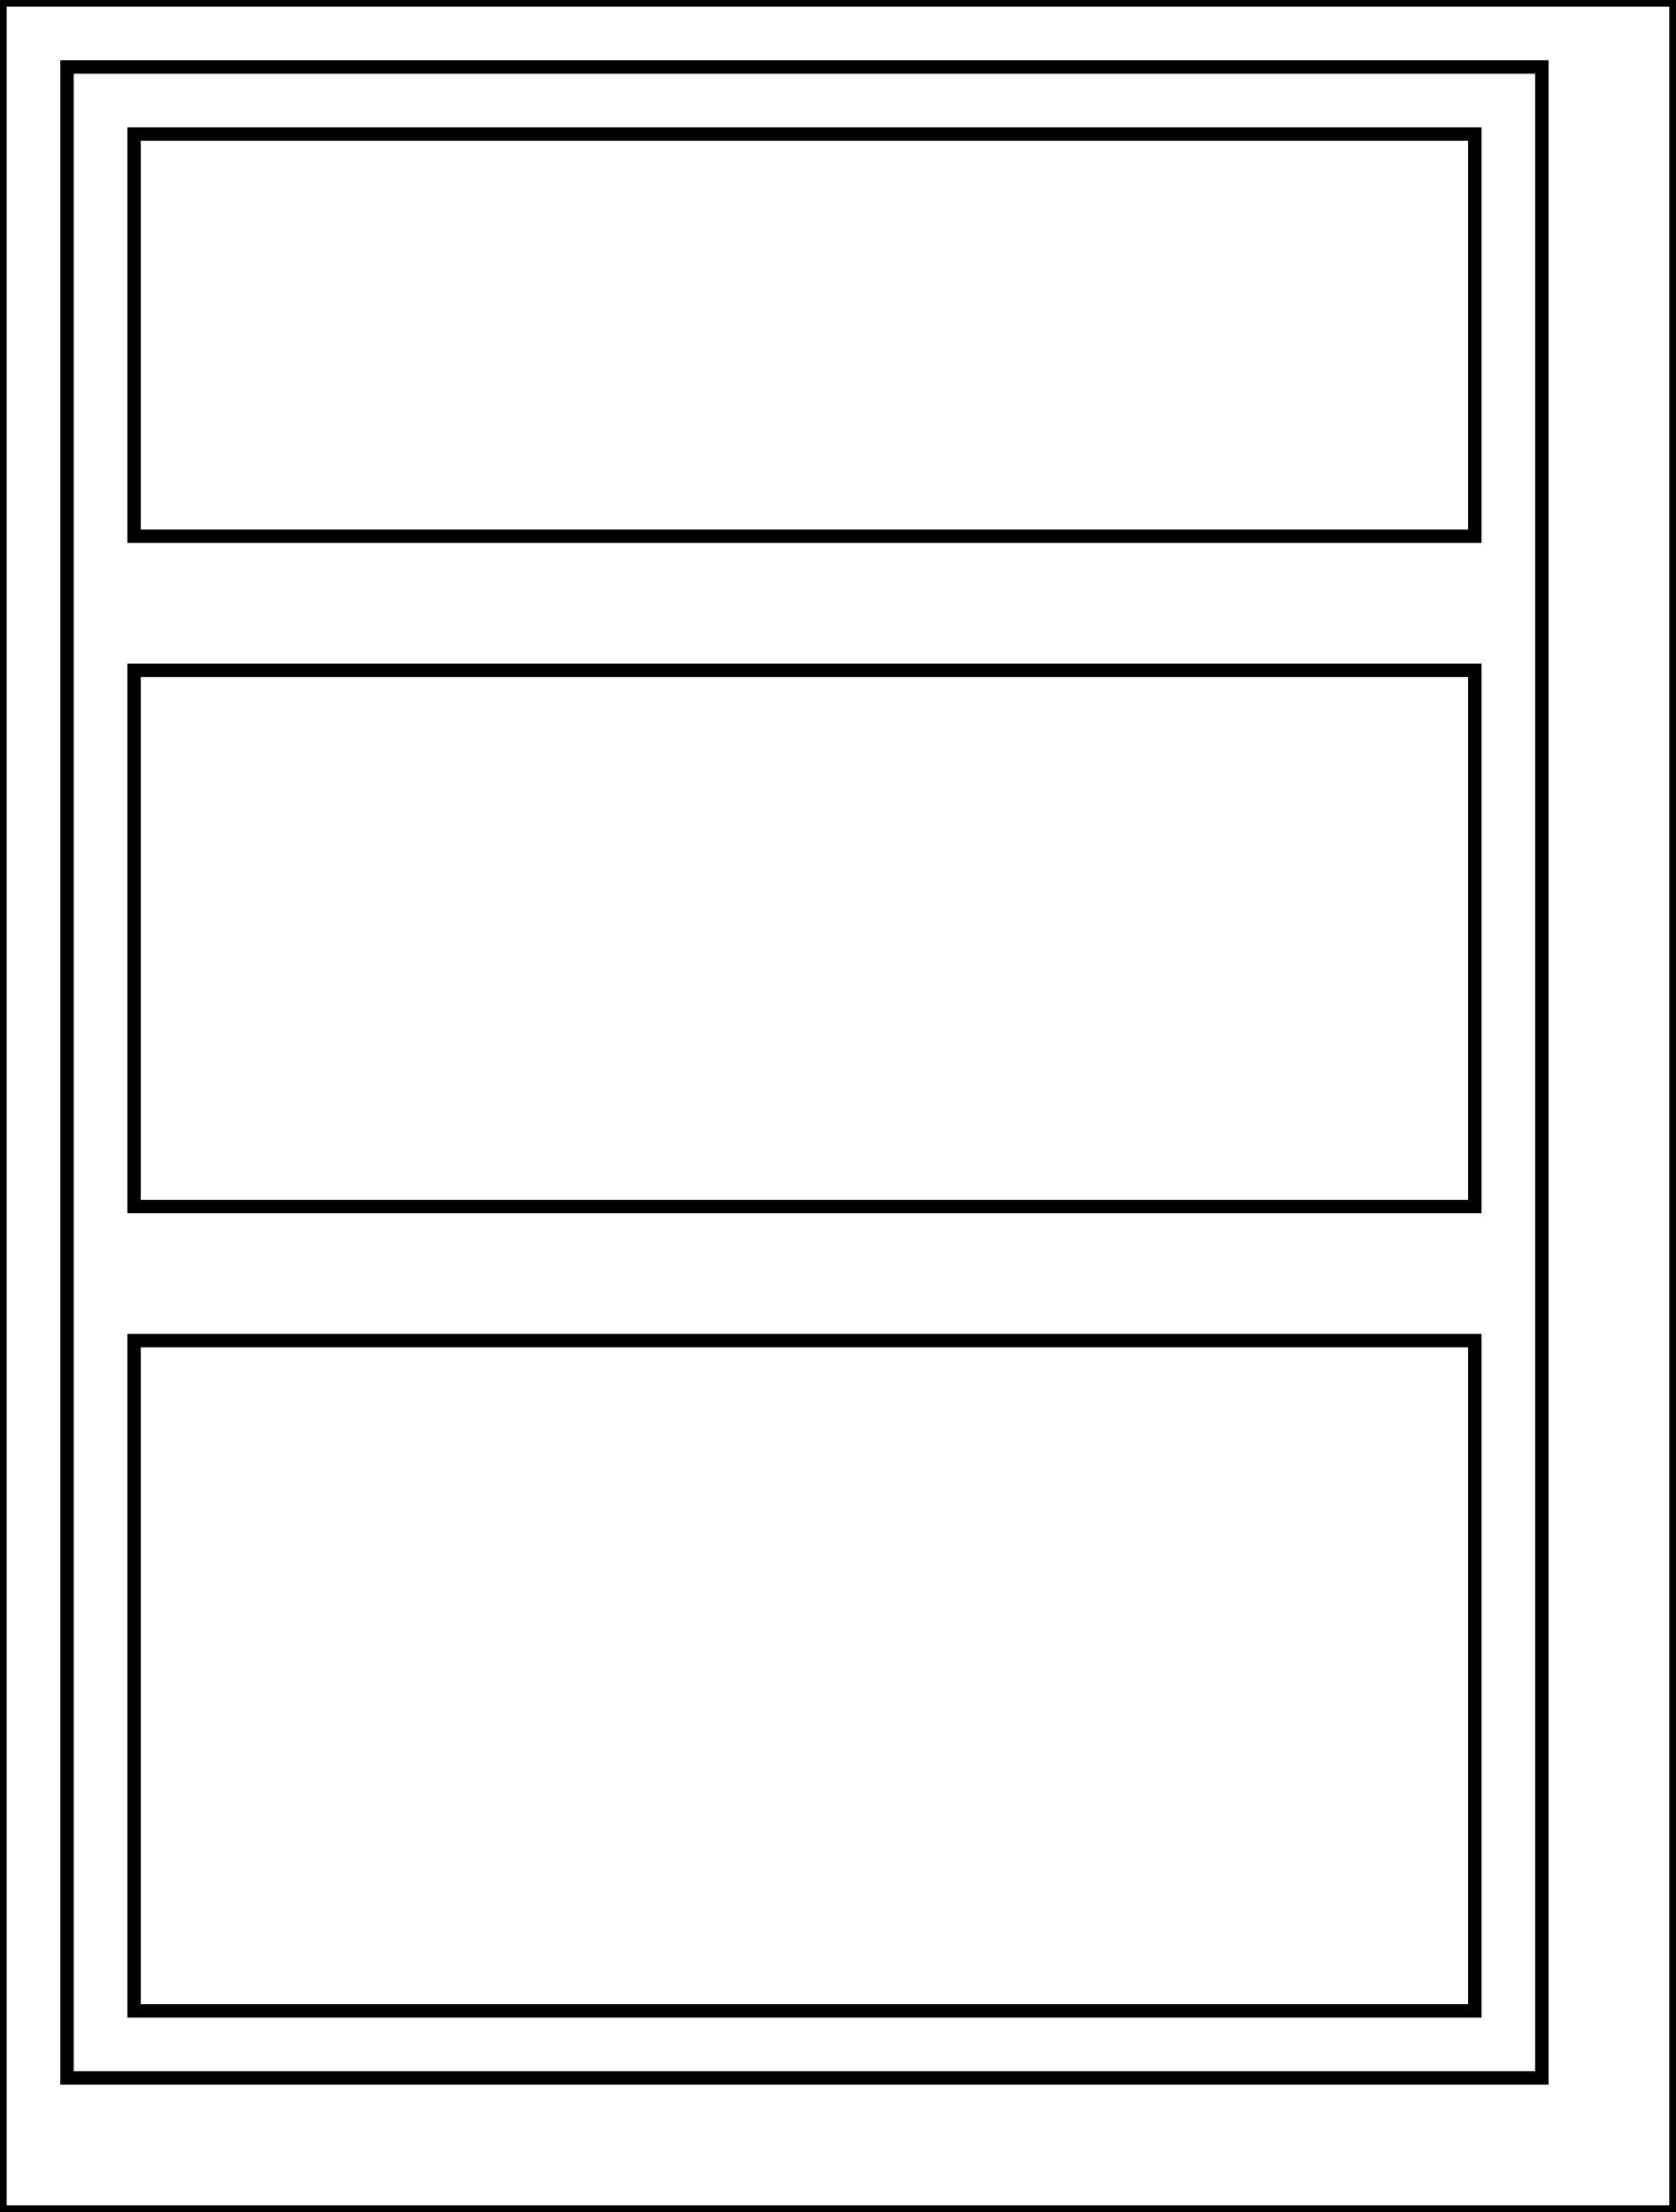
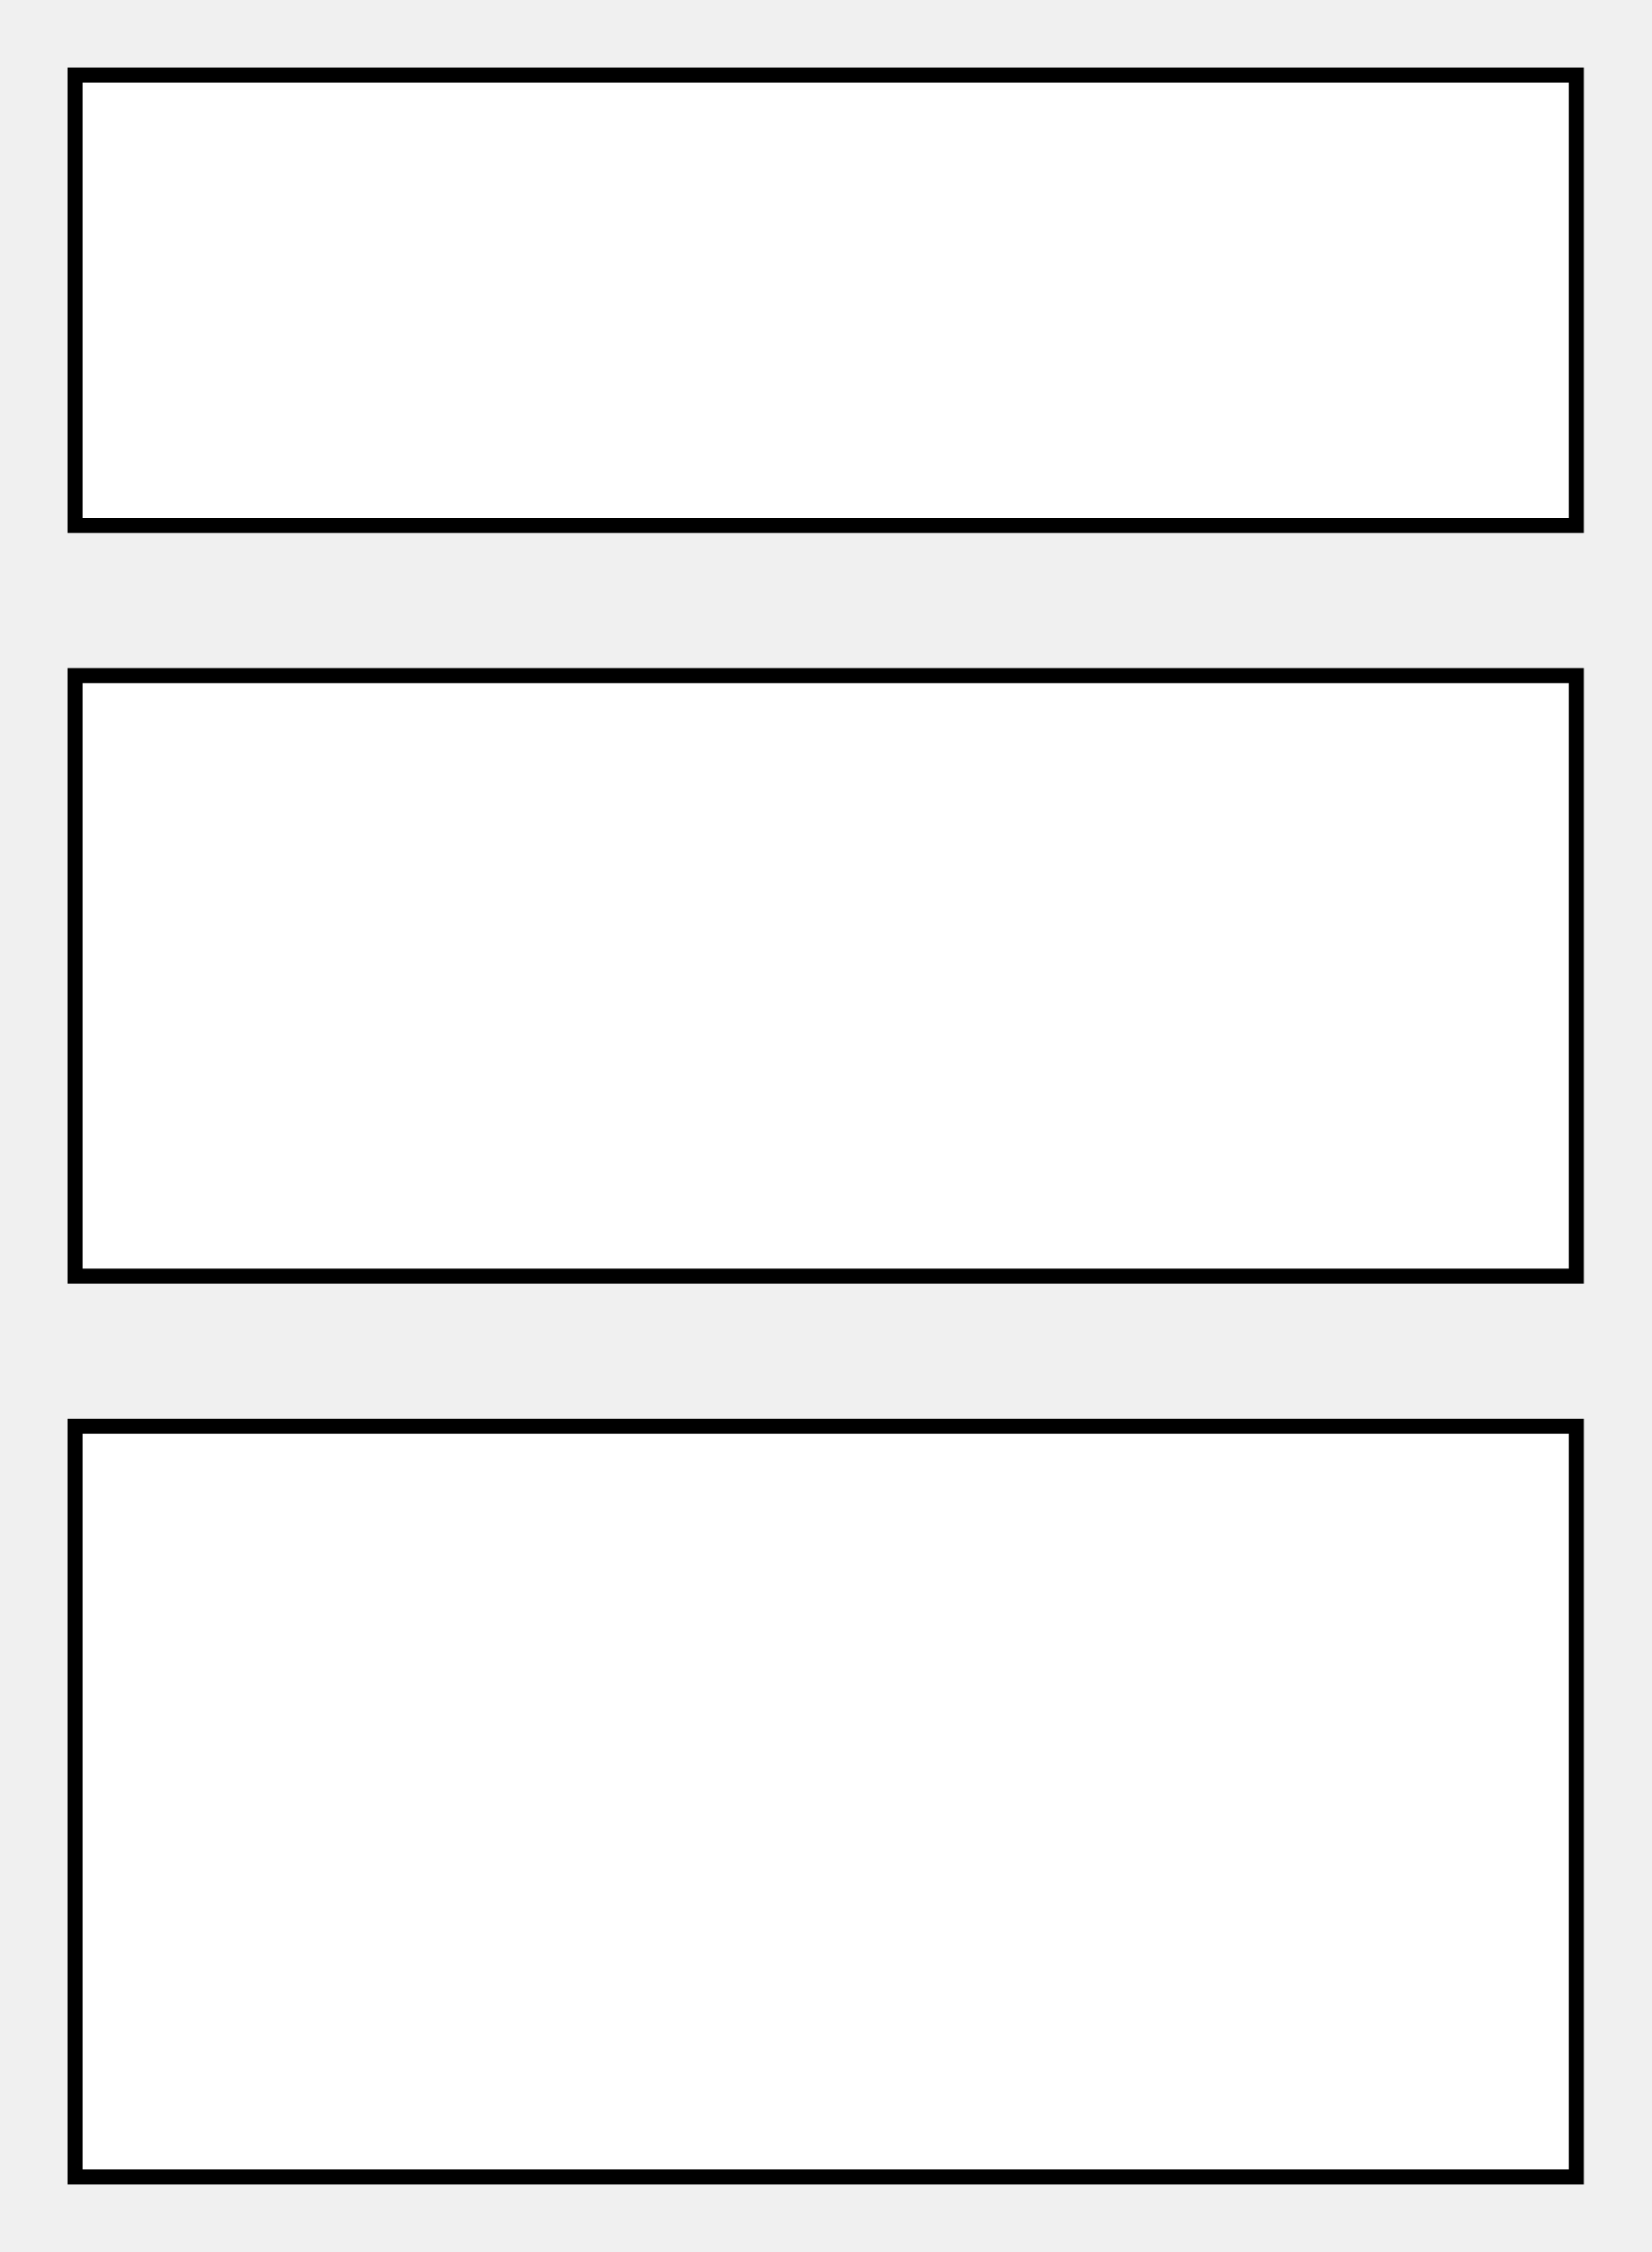
- <svg xmlns="http://www.w3.org/2000/svg" width="125" height="165">
+ <svg xmlns="http://www.w3.org/2000/svg" width="110" height="150">
  <g transform="translate(, )">
-     <rect x="0" y="0" width="125" height="165" fill="white" stroke="black" />
    <g transform="translate(5, 5)">
      <g>
-         <rect x="0" y="0" width="110" height="150" fill="white" stroke="black" />
-         <rect x="5" y="5" width="100" height="30" fill="white" stroke="black" />
-         <rect x="5" y="45" width="100" height="40" fill="white" stroke="black" />
-         <rect x="5" y="95" width="100" height="50" fill="white" stroke="black" />
+         <rect x="0" y="0" width="100" height="30" fill="white" stroke="black" />
+         <rect x="0" y="40" width="100" height="40" fill="white" stroke="black" />
+         <rect x="0" y="90" width="100" height="50" fill="white" stroke="black" />
      </g>
    </g>
  </g>
</svg>
